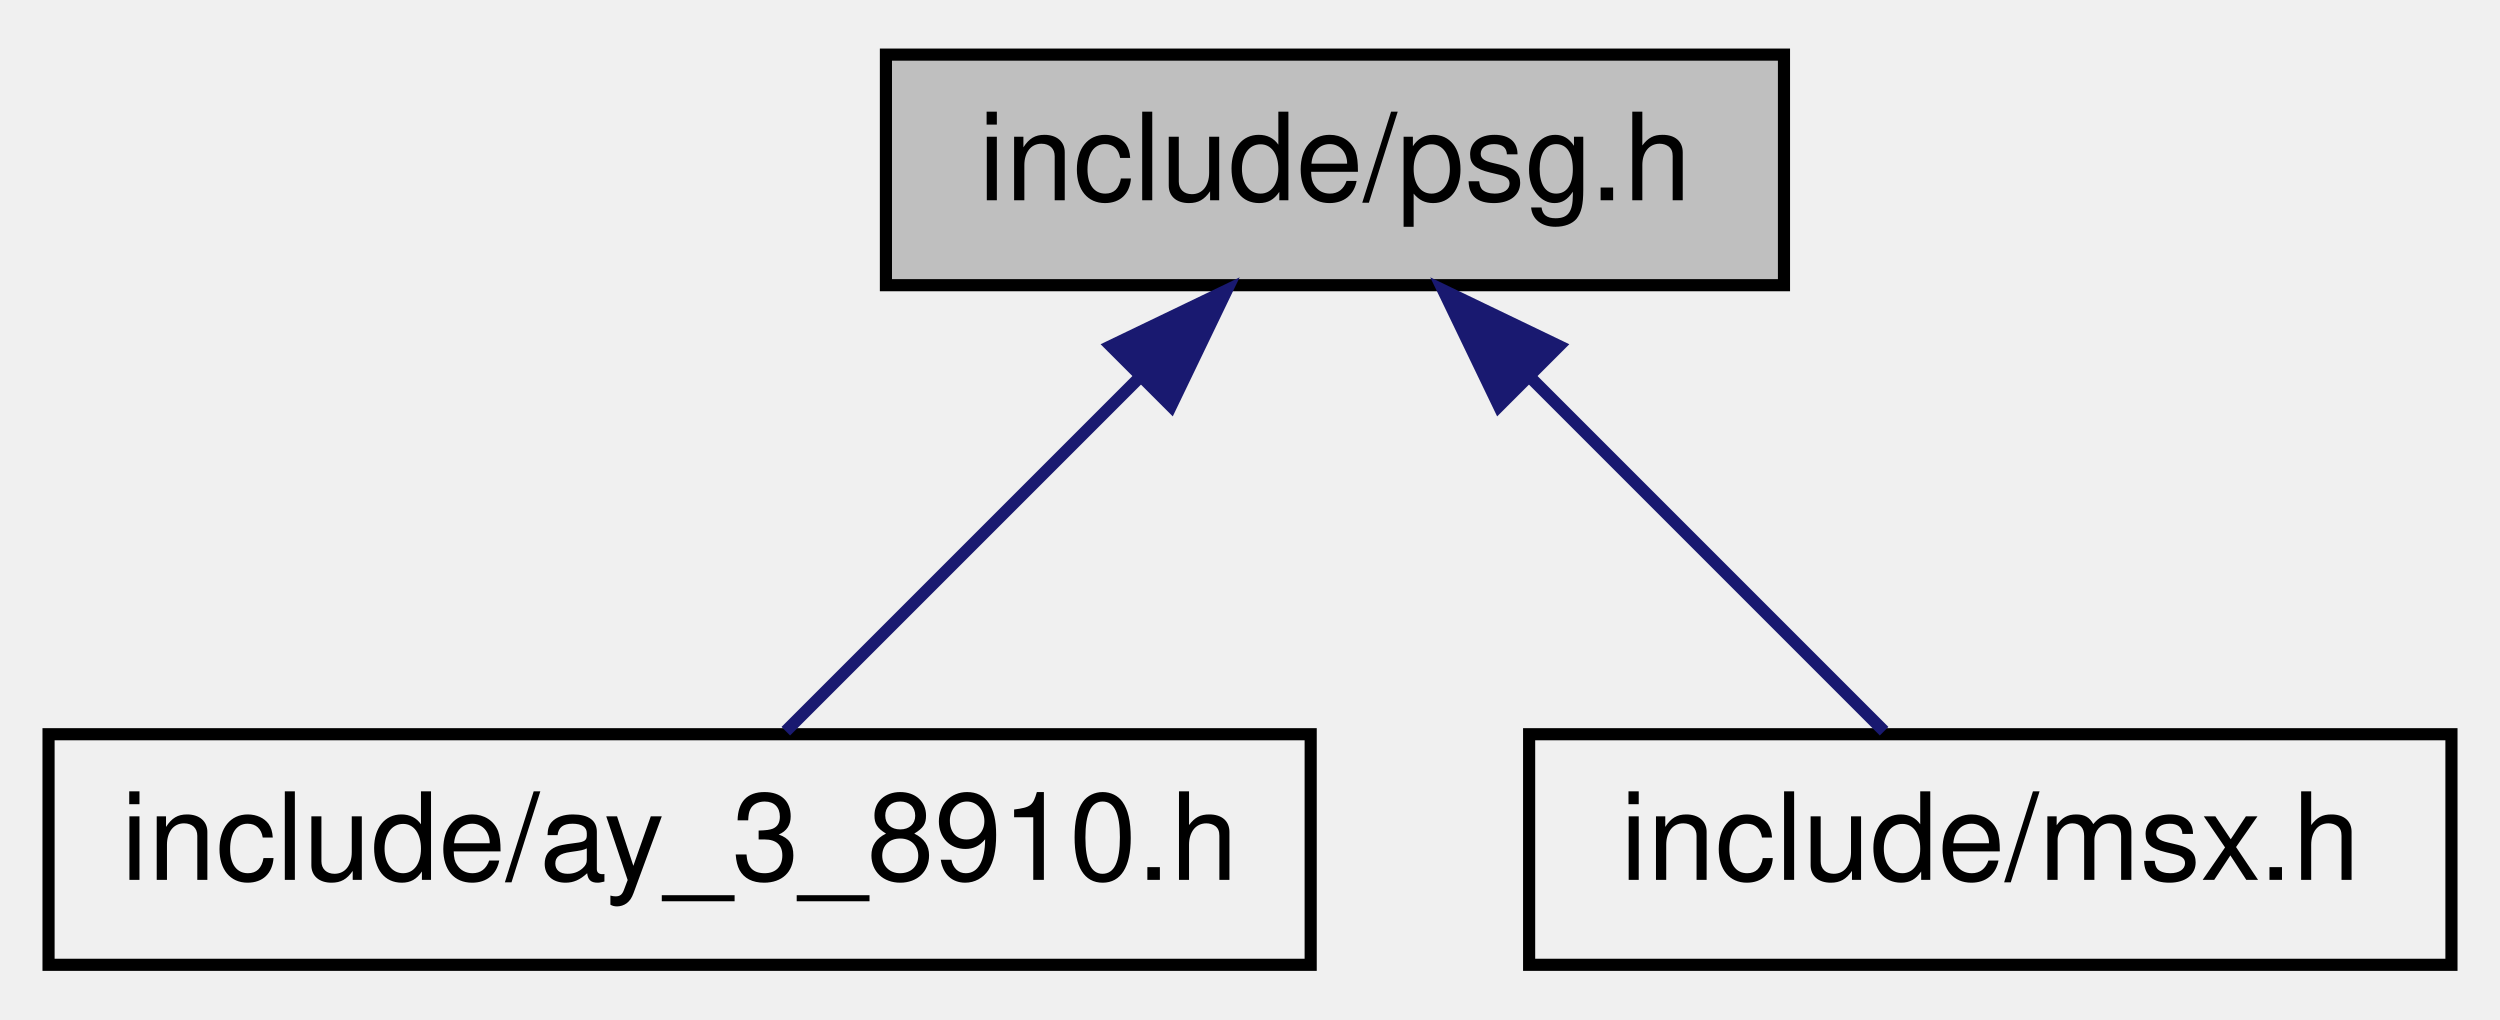
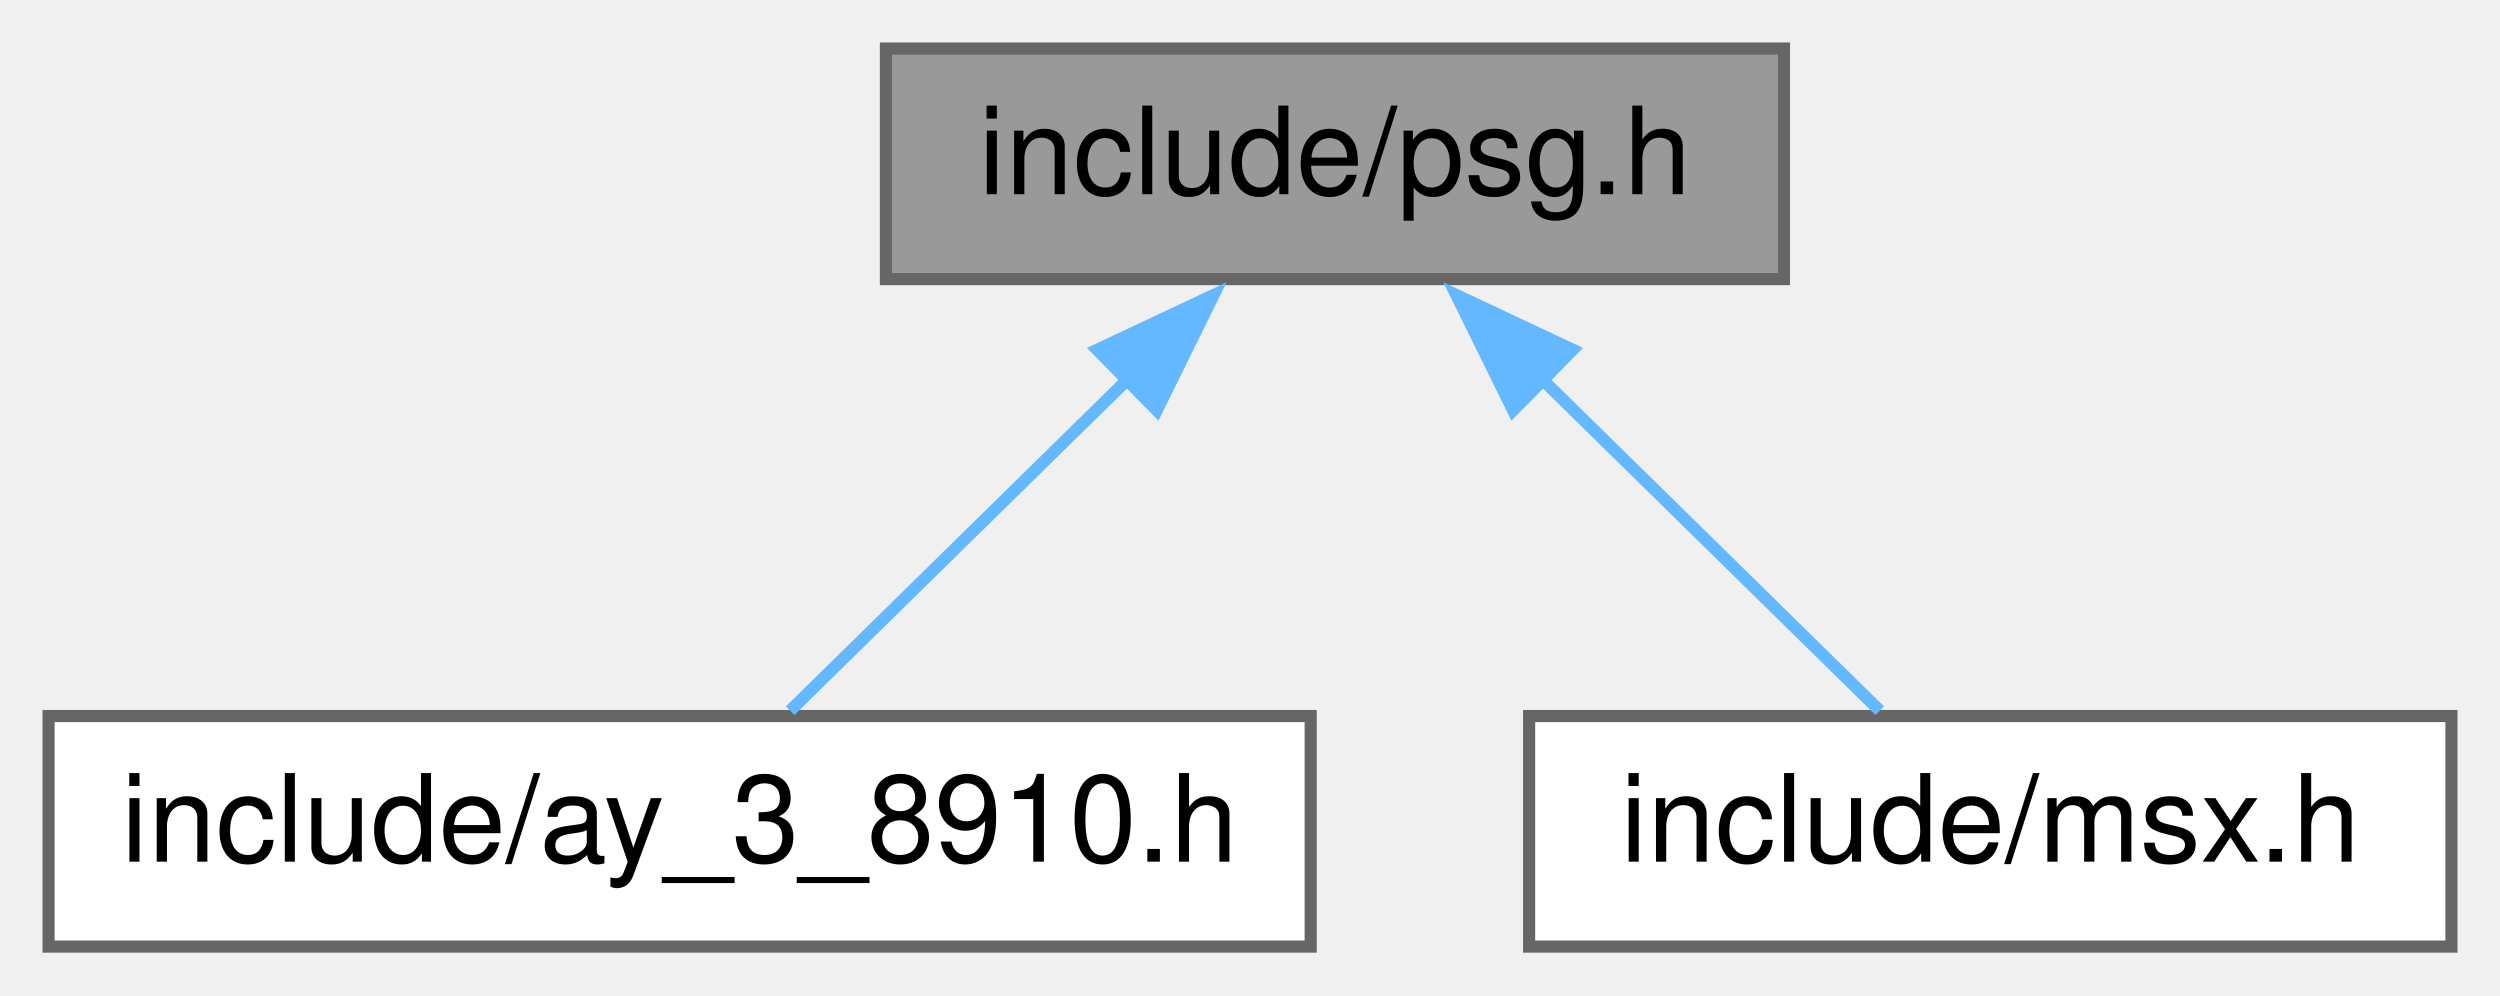
- <svg xmlns="http://www.w3.org/2000/svg" xmlns:xlink="http://www.w3.org/1999/xlink" width="206pt" height="84pt" viewBox="0.00 0.00 206.00 84.00">
-   <g id="graph0" class="graph" transform="scale(1 1) rotate(0) translate(4 80)">
+ <svg xmlns="http://www.w3.org/2000/svg" xmlns:xlink="http://www.w3.org/1999/xlink" width="206pt" height="82pt" viewBox="0.00 0.00 206.00 82.00">
+   <g id="graph0" class="graph" transform="scale(1 1) rotate(0) translate(4 78)">
    <g id="node1" class="node">
      <g id="a_node1">
        <a xlink:title="Device interface for PSG (AY-3-8910) an internal sound chip.">
-           <polygon fill="#bfbfbf" stroke="black" points="69,-56.5 69,-75.5 143,-75.5 143,-56.5 69,-56.5" />
-           <text text-anchor="middle" x="106" y="-63.5" font-family="Helvetica,sans-Serif" font-size="10.00">include/psg.h</text>
+           <polygon fill="#999999" stroke="#666666" points="143,-74 69,-74 69,-55 143,-55 143,-74" />
+           <text text-anchor="middle" x="106" y="-62" font-family="Helvetica,sans-Serif" font-size="10.00">include/psg.h</text>
        </a>
      </g>
    </g>
    <g id="node2" class="node">
      <g id="a_node2">
        <a xlink:href="ay__3__8910_8h.html" target="_top" xlink:title="Buffer for PSG (AY-3-8910) registers.">
-           <polygon fill="none" stroke="black" points="0,-0.5 0,-19.5 104,-19.5 104,-0.5 0,-0.5" />
-           <text text-anchor="middle" x="52" y="-7.5" font-family="Helvetica,sans-Serif" font-size="10.00">include/ay_3_8910.h</text>
+           <polygon fill="white" stroke="#666666" points="104,-19 0,-19 0,0 104,0 104,-19" />
+           <text text-anchor="middle" x="52" y="-7" font-family="Helvetica,sans-Serif" font-size="10.00">include/ay_3_8910.h</text>
        </a>
      </g>
    </g>
    <g id="edge1" class="edge">
-       <path fill="none" stroke="midnightblue" d="M90,-49C80.43,-39.43 68.64,-27.64 60.75,-19.75" />
-       <polygon fill="midnightblue" stroke="midnightblue" points="87.54,-51.49 97.08,-56.08 92.49,-46.54 87.54,-51.49" />
+       <path fill="none" stroke="#63b8ff" d="M88.96,-46.78C79.74,-37.72 68.71,-26.9 61.11,-19.44" />
+       <polygon fill="#63b8ff" stroke="#63b8ff" points="86.41,-49.18 96,-53.69 91.32,-44.19 86.41,-49.18" />
    </g>
    <g id="node3" class="node">
      <g id="a_node3">
        <a xlink:href="msx_8h.html" target="_top" xlink:title="Using #include &lt;msx.h&gt; includes almost all C header files in libmsx, for ease to use.">
-           <polygon fill="none" stroke="black" points="122,-0.5 122,-19.5 198,-19.5 198,-0.5 122,-0.5" />
-           <text text-anchor="middle" x="160" y="-7.5" font-family="Helvetica,sans-Serif" font-size="10.00">include/msx.h</text>
+           <polygon fill="white" stroke="#666666" points="198,-19 122,-19 122,0 198,0 198,-19" />
+           <text text-anchor="middle" x="160" y="-7" font-family="Helvetica,sans-Serif" font-size="10.00">include/msx.h</text>
        </a>
      </g>
    </g>
    <g id="edge2" class="edge">
-       <path fill="none" stroke="midnightblue" d="M122,-49C131.57,-39.43 143.36,-27.64 151.25,-19.75" />
-       <polygon fill="midnightblue" stroke="midnightblue" points="119.51,-46.54 114.92,-56.08 124.46,-51.49 119.51,-46.54" />
+       <path fill="none" stroke="#63b8ff" d="M123.04,-46.78C132.26,-37.72 143.29,-26.9 150.89,-19.44" />
+       <polygon fill="#63b8ff" stroke="#63b8ff" points="120.68,-44.19 116,-53.69 125.59,-49.18 120.68,-44.19" />
    </g>
  </g>
</svg>
